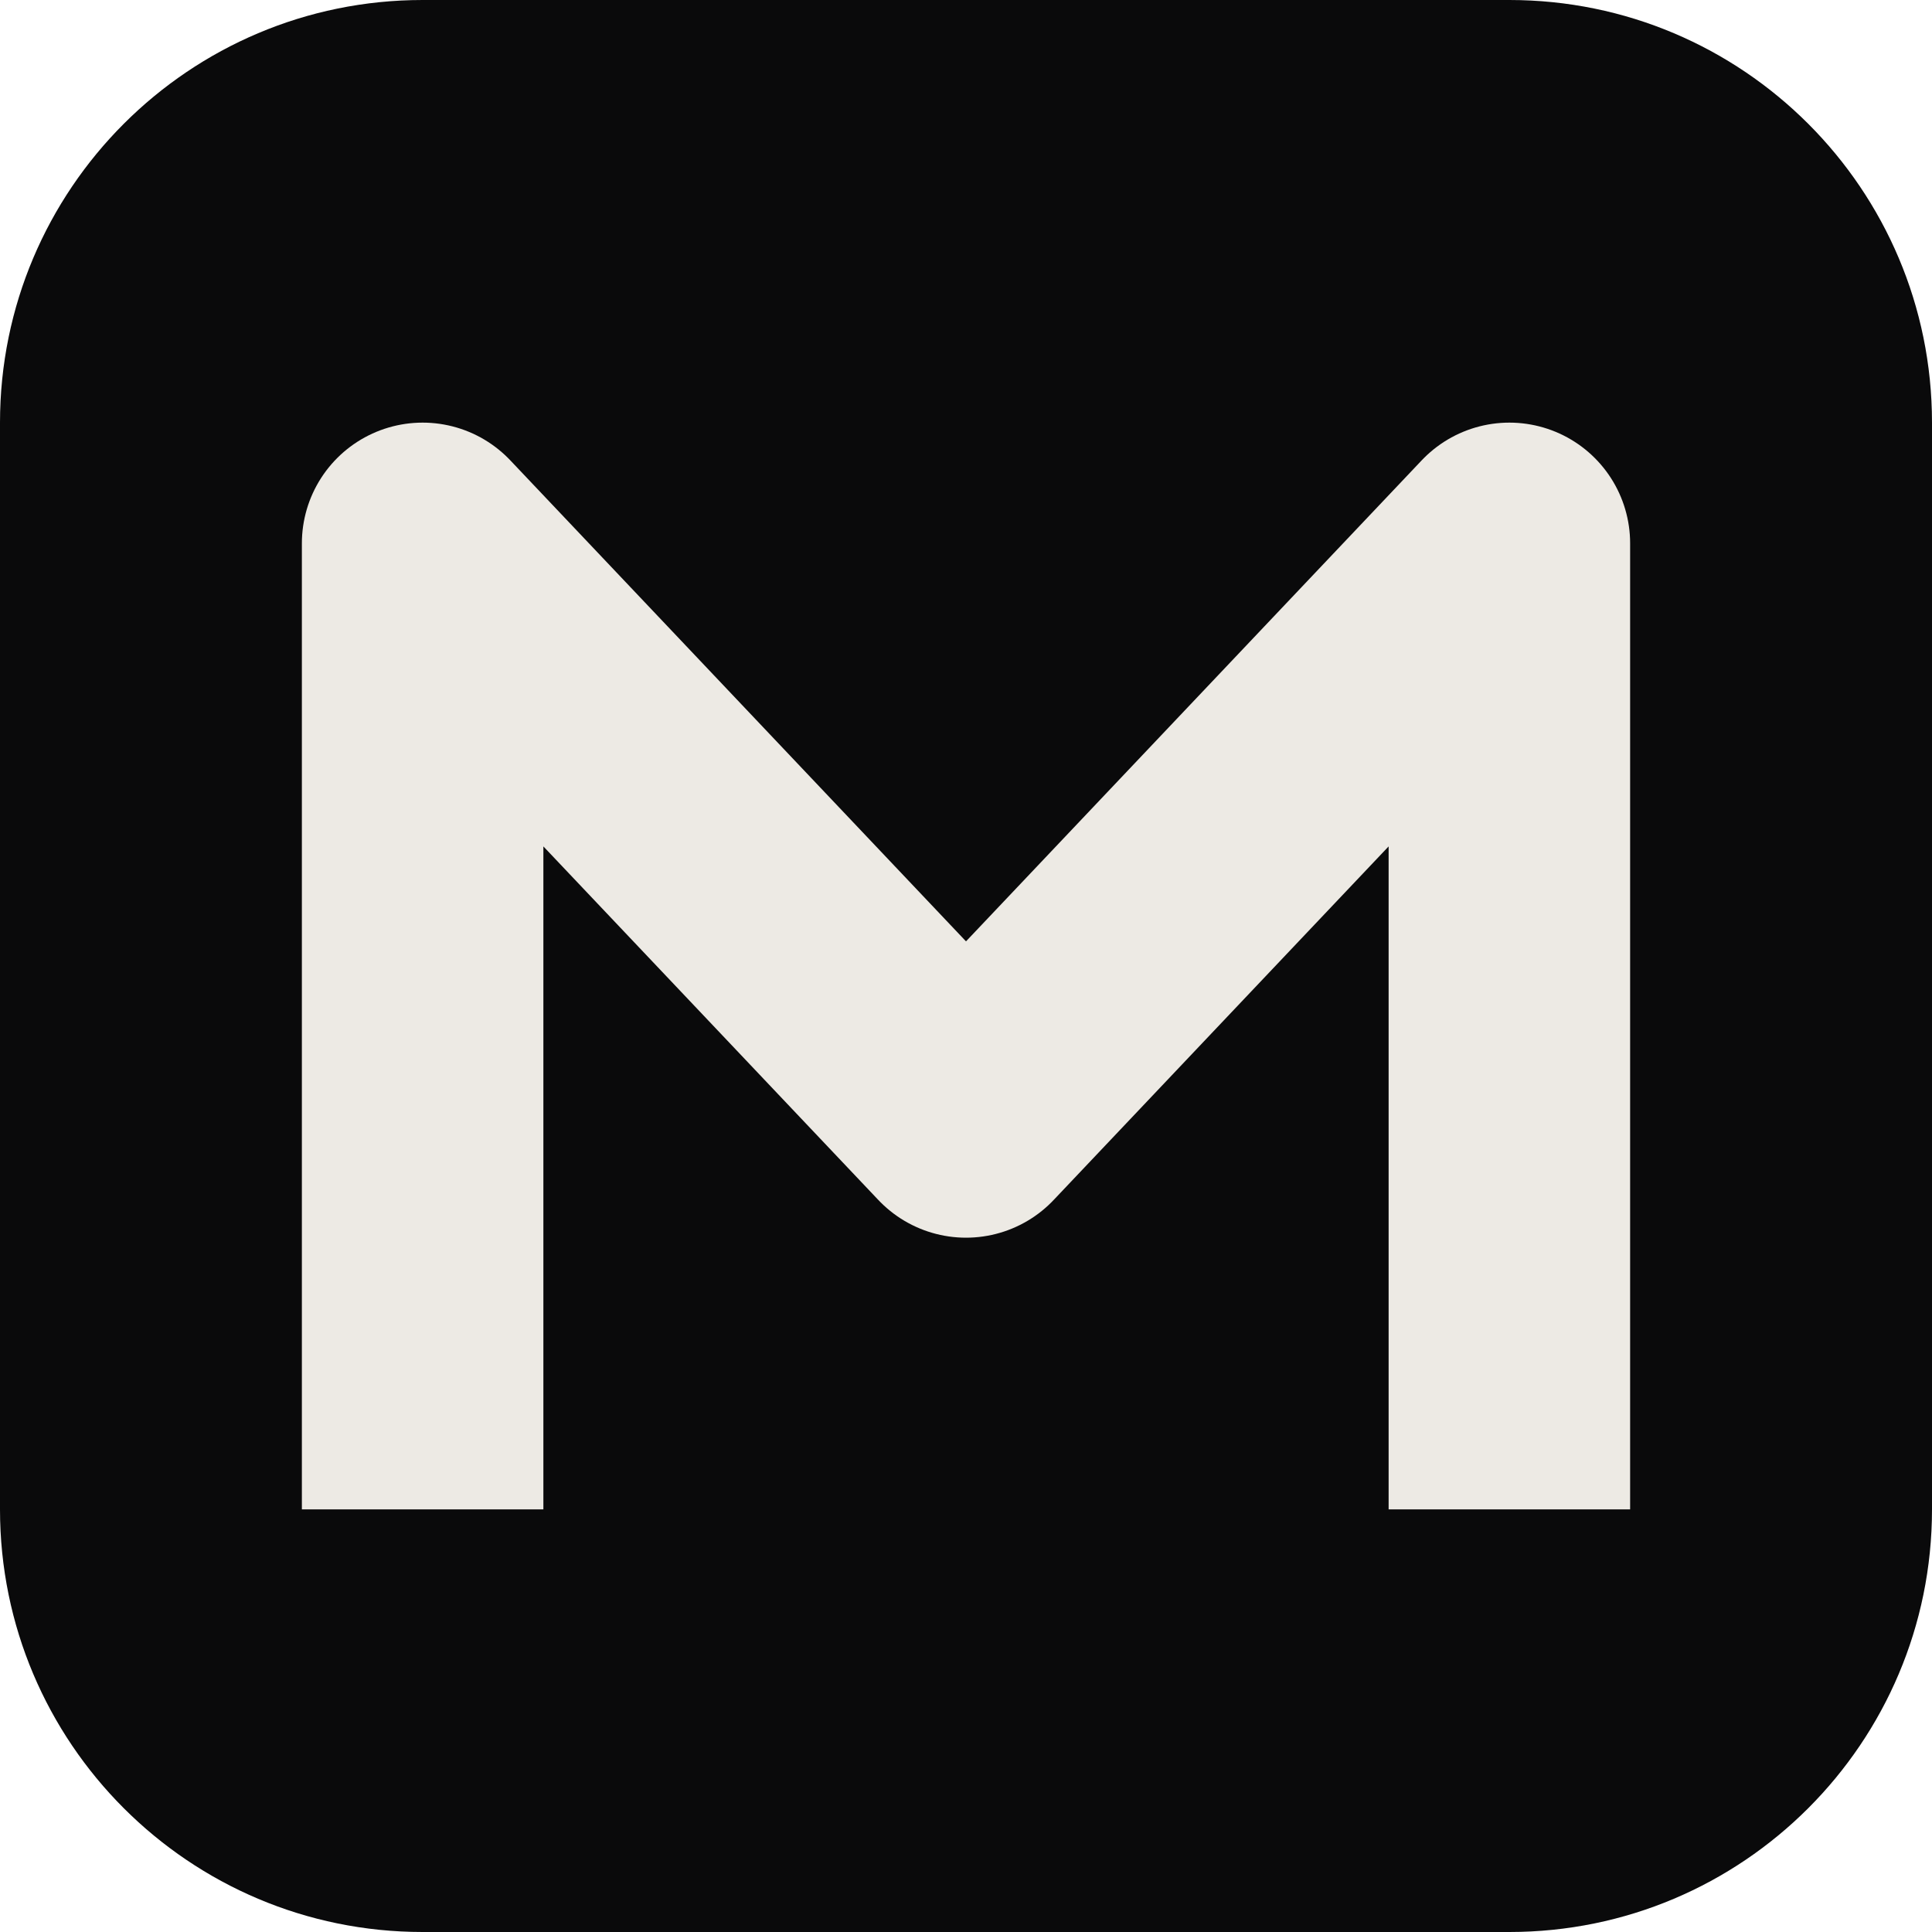
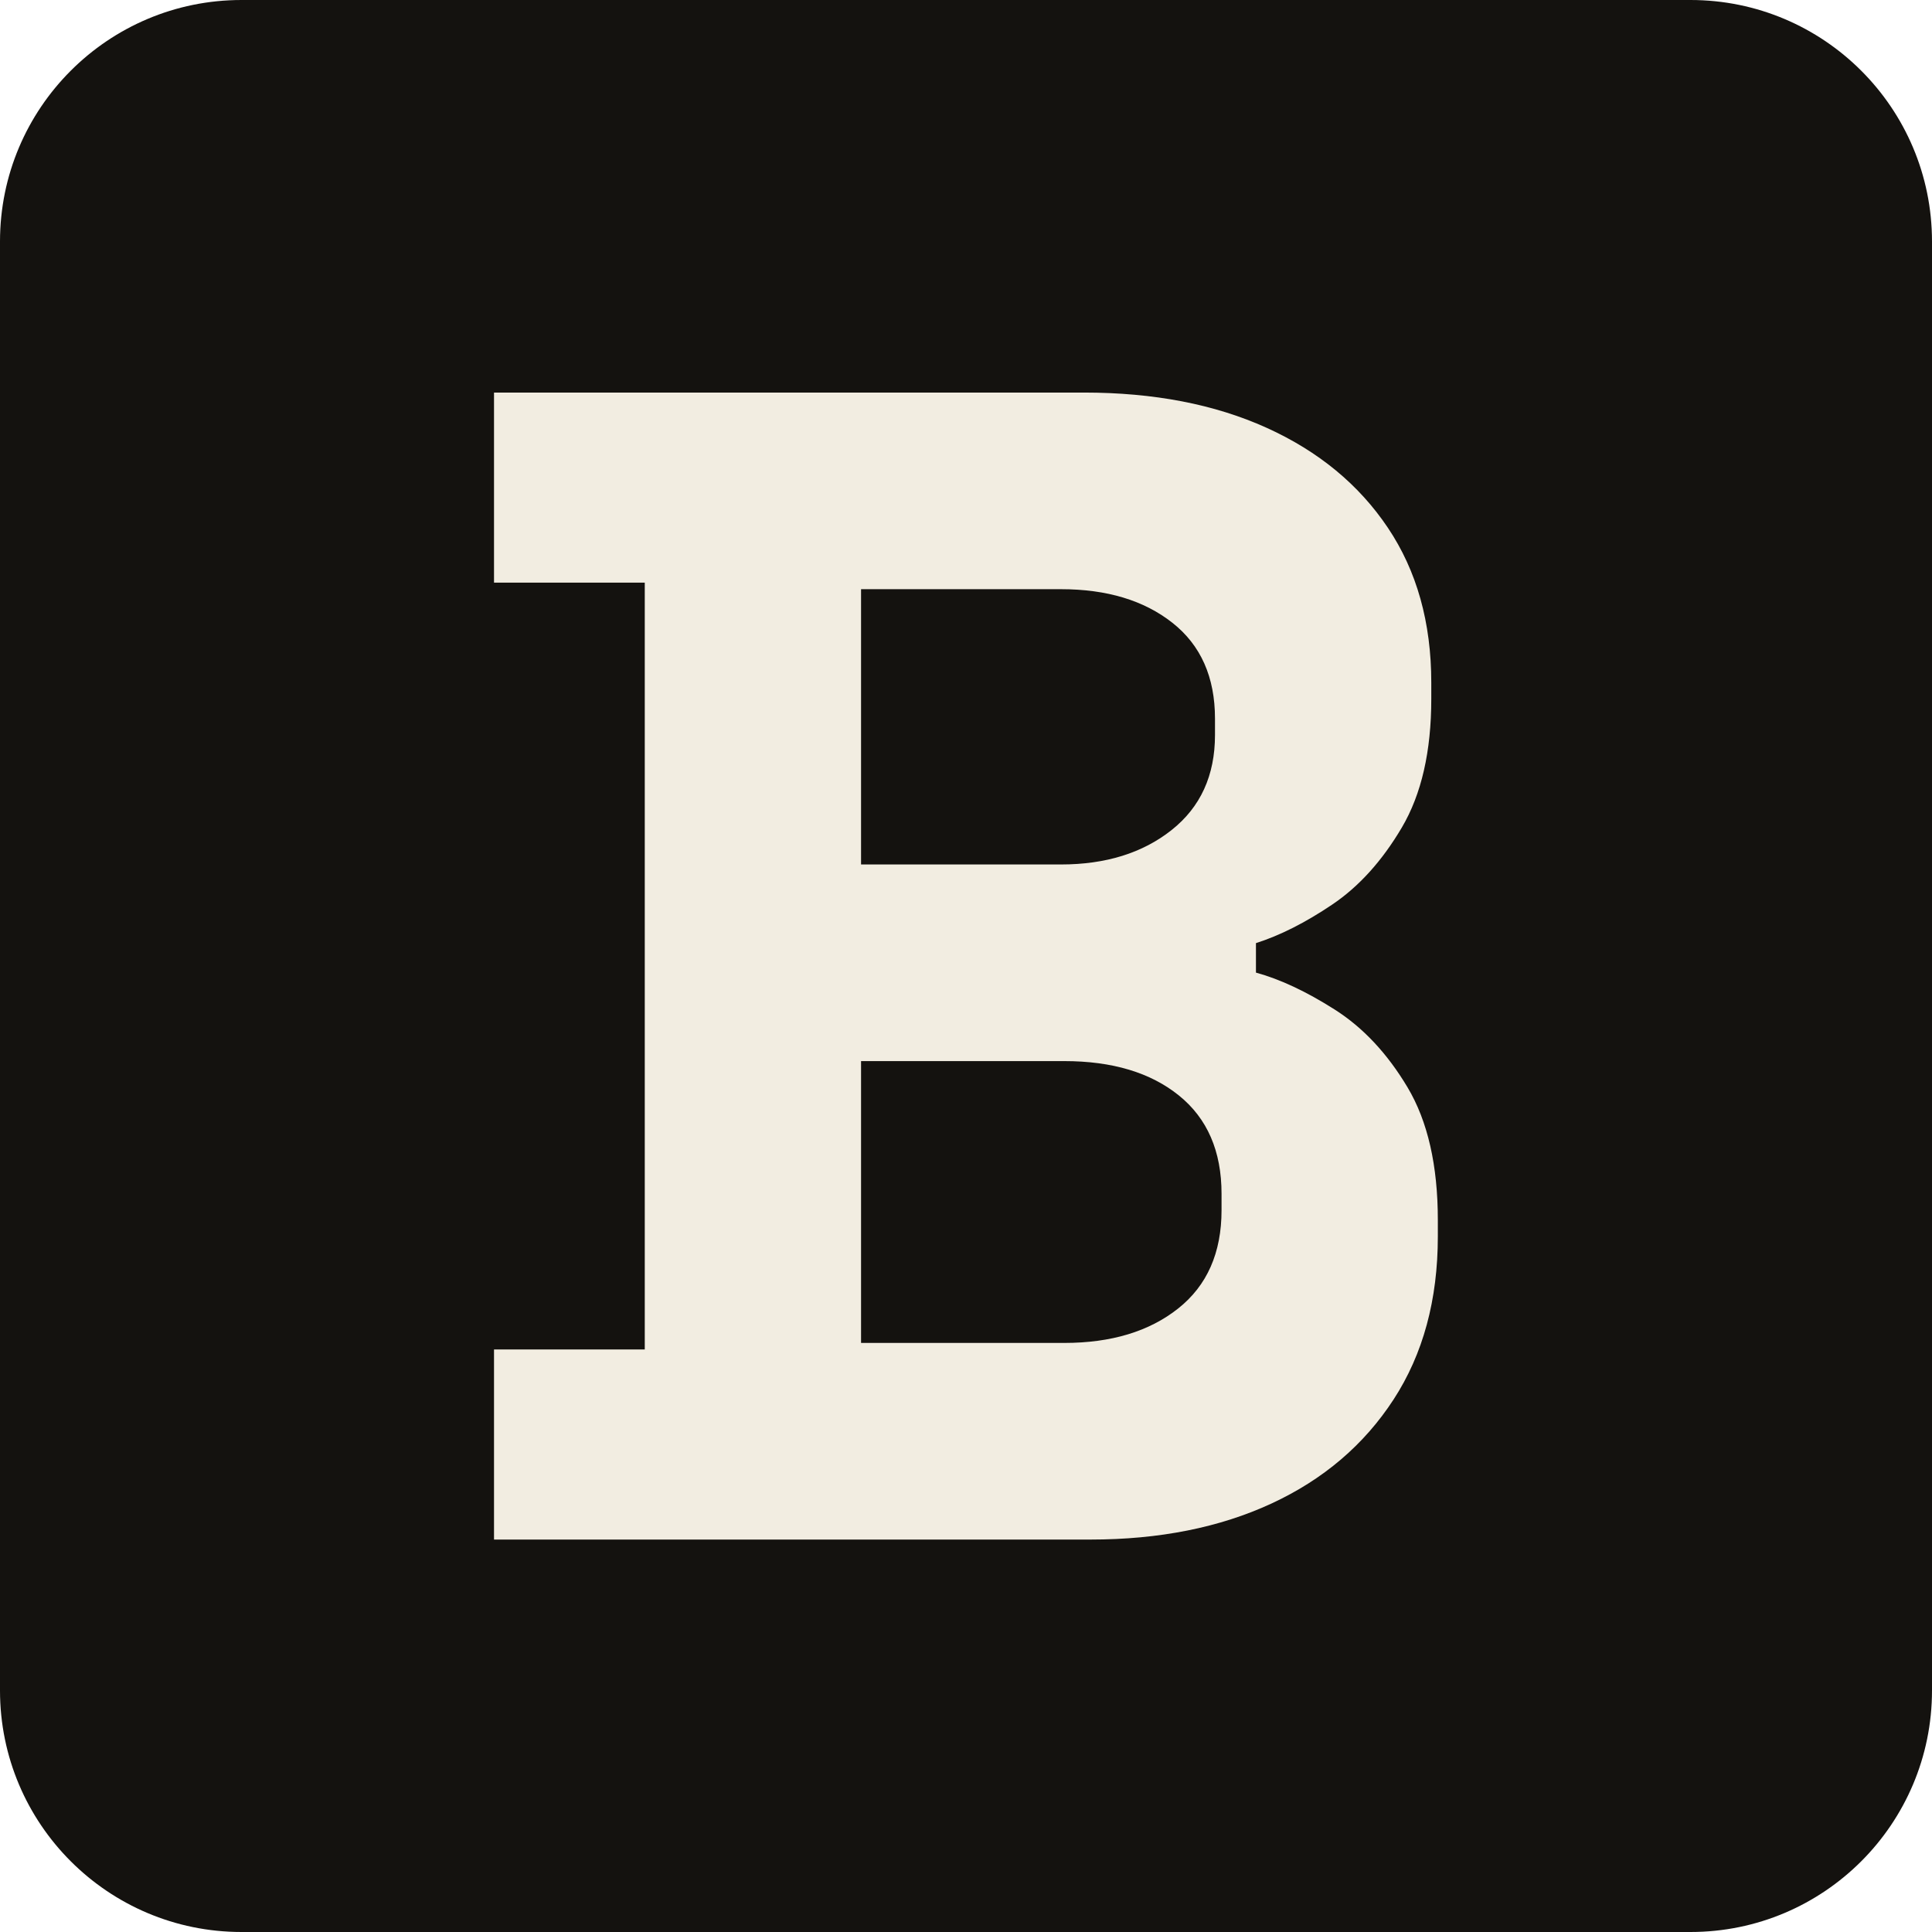
<svg xmlns="http://www.w3.org/2000/svg" viewBox="0 0 32 32" width="32" height="32">
-   <rect width="32" height="32" rx="7" fill="#0A0A0B" />
-   <path d="M7 23V9l9 9.5L25 9v14" fill="none" stroke="#EDEAE4" stroke-width="4" stroke-linecap="square" stroke-linejoin="round" />
+   <rect width="32" height="32" rx="4" fill="#14120f" />
+   <g transform="translate(6.934 25.500) scale(0.02714 -0.02714)">
+     <path d="M46 0V116H138V584H46V700H406Q470 700 517.5 678.5Q565 657 591.5 617.5Q618 578 618 523V513Q618 465 600.0 434.5Q582 404 557.5 387.5Q533 371 511 364V346Q533 340 559.0 323.5Q585 307 603.5 276.0Q622 245 622 195V185Q622 127 595.0 85.5Q568 44 520.5 22.0Q473 0 410 0ZM270 120H394Q437 120 463.5 141.0Q490 162 490 201V211Q490 250 464.0 271.0Q438 292 394 292H270ZM270 412H392Q433 412 459.5 433.0Q486 454 486 491V501Q486 539 460.0 559.5Q434 580 392 580H270Z" fill="#f2ede1" />
+   </g>
</svg>
